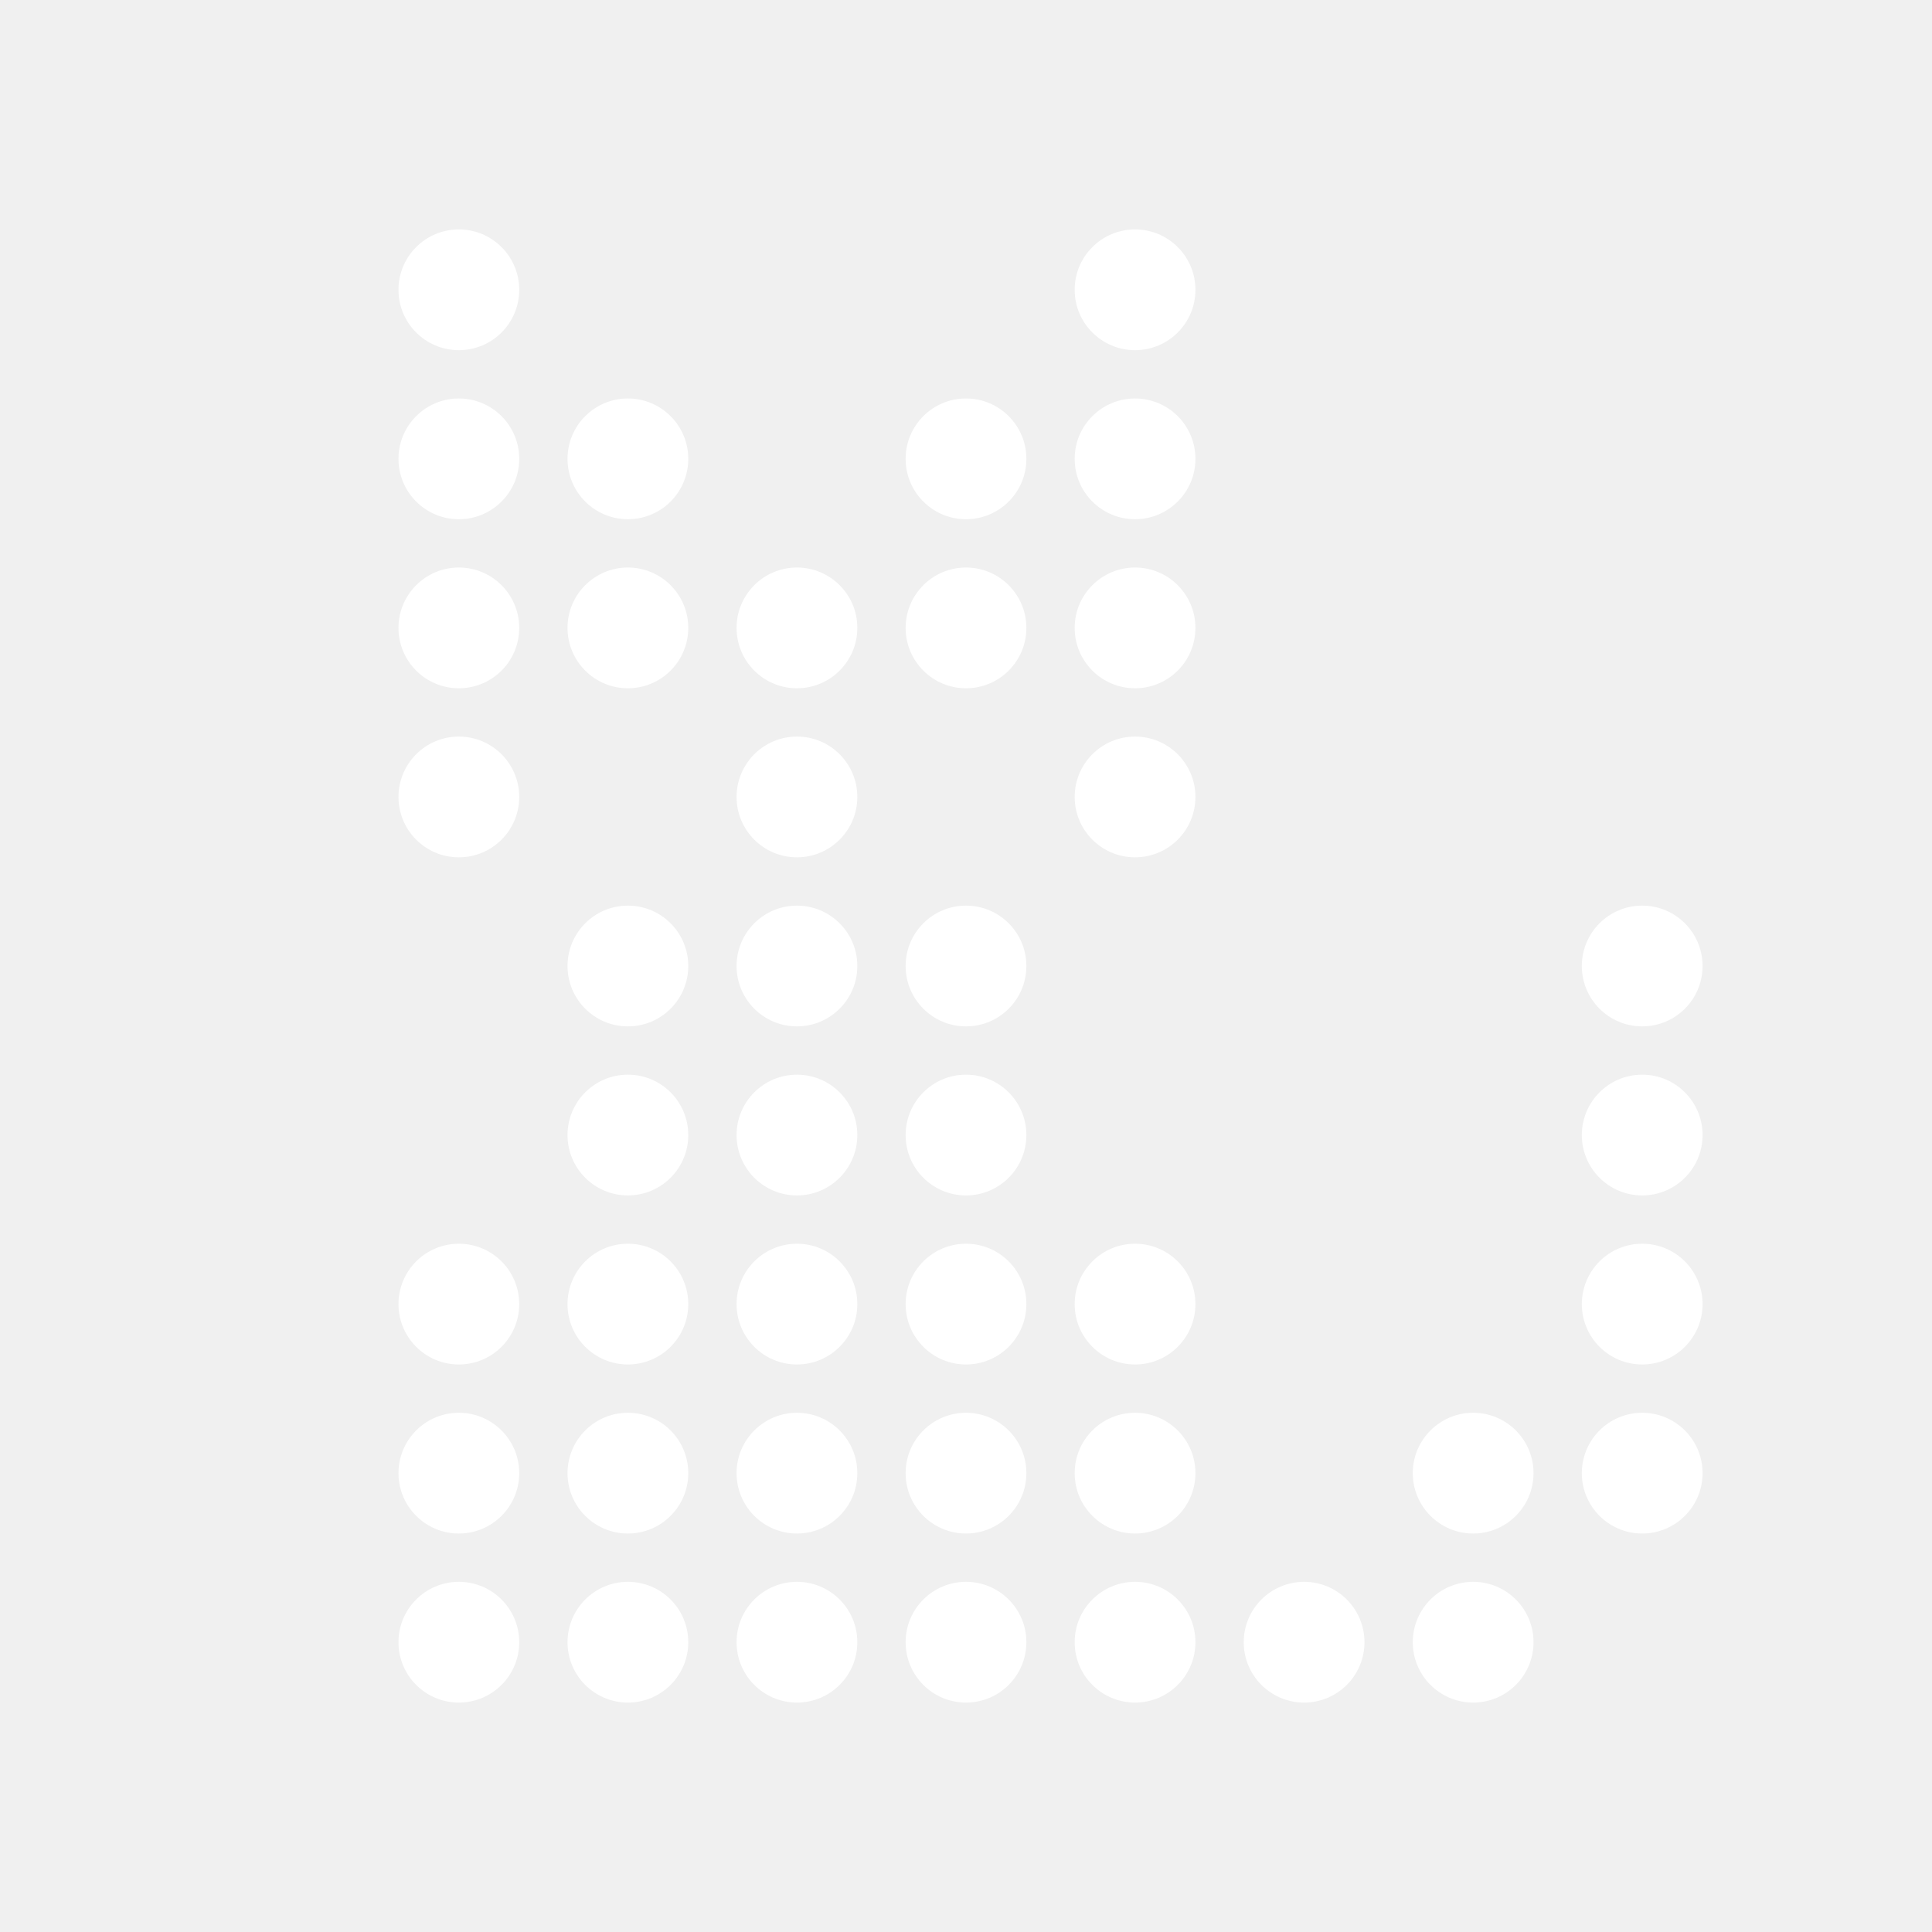
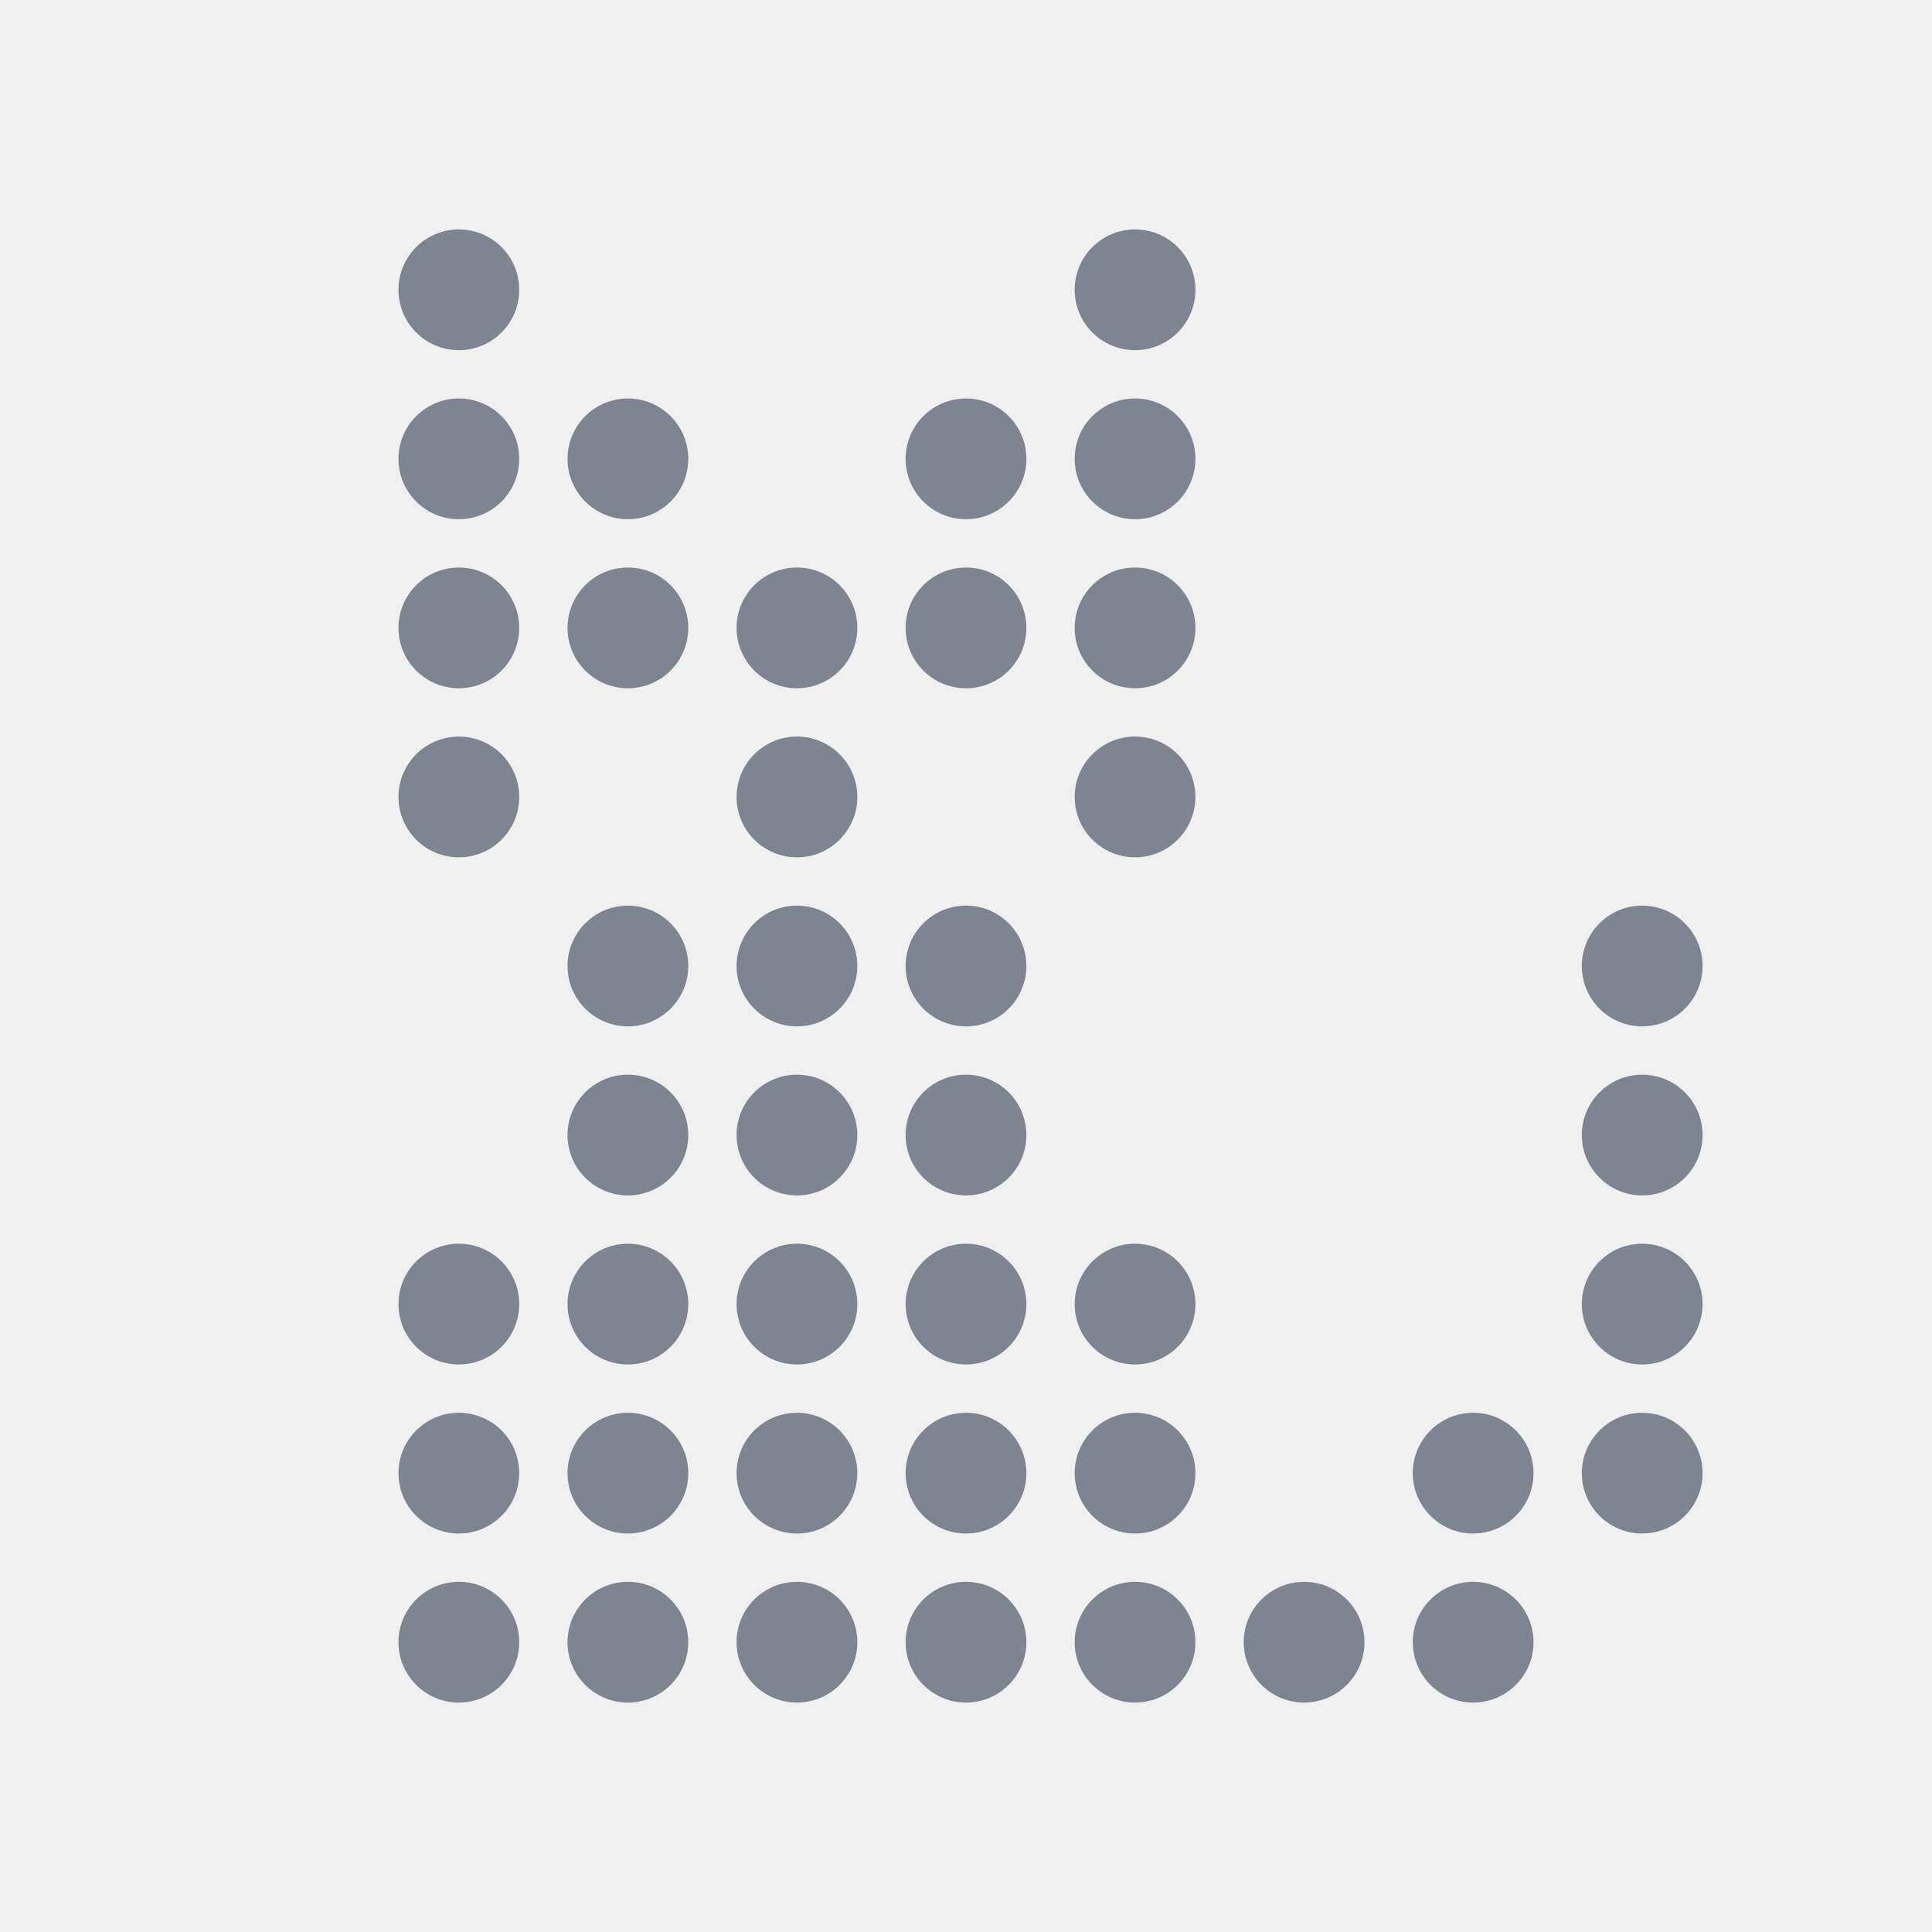
<svg xmlns="http://www.w3.org/2000/svg" width="40" height="40" viewBox="0 0 40 40" fill="none">
-   <g fill="#FFFFFF">
+   <g fill="#7F8491">
    <circle cx="9.5" cy="6" r="1.25" />
    <circle cx="23.5" cy="6" r="1.25" />
    <circle cx="9.5" cy="9.5" r="1.25" />
    <circle cx="13" cy="9.5" r="1.25" />
    <circle cx="20" cy="9.5" r="1.25" />
    <circle cx="23.5" cy="9.5" r="1.25" />
    <circle cx="9.5" cy="13" r="1.25" />
    <circle cx="13" cy="13" r="1.25" />
    <circle cx="16.5" cy="13" r="1.25" />
    <circle cx="20" cy="13" r="1.25" />
    <circle cx="23.5" cy="13" r="1.25" />
    <circle cx="9.5" cy="16.5" r="1.25" />
    <circle cx="16.5" cy="16.5" r="1.25" />
    <circle cx="23.5" cy="16.5" r="1.25" />
    <circle cx="13" cy="20" r="1.25" />
    <circle cx="16.5" cy="20" r="1.25" />
    <circle cx="20" cy="20" r="1.25" />
    <circle cx="34" cy="20" r="1.25" />
    <circle cx="13" cy="23.5" r="1.25" />
    <circle cx="16.5" cy="23.5" r="1.25" />
    <circle cx="20" cy="23.5" r="1.25" />
    <circle cx="34" cy="23.5" r="1.25" />
    <circle cx="9.5" cy="27" r="1.25" />
    <circle cx="13" cy="27" r="1.25" />
    <circle cx="16.5" cy="27" r="1.25" />
    <circle cx="20" cy="27" r="1.25" />
    <circle cx="23.5" cy="27" r="1.25" />
    <circle cx="34" cy="27" r="1.25" />
    <circle cx="9.5" cy="30.5" r="1.25" />
    <circle cx="13" cy="30.5" r="1.25" />
    <circle cx="16.5" cy="30.5" r="1.25" />
    <circle cx="20" cy="30.5" r="1.25" />
    <circle cx="23.5" cy="30.5" r="1.25" />
    <circle cx="30.5" cy="30.5" r="1.25" />
    <circle cx="34" cy="30.5" r="1.25" />
    <circle cx="9.5" cy="34" r="1.25" />
    <circle cx="13" cy="34" r="1.25" />
    <circle cx="16.5" cy="34" r="1.25" />
    <circle cx="20" cy="34" r="1.25" />
    <circle cx="23.5" cy="34" r="1.25" />
    <circle cx="27" cy="34" r="1.25" />
    <circle cx="30.5" cy="34" r="1.25" />
  </g>
</svg>
